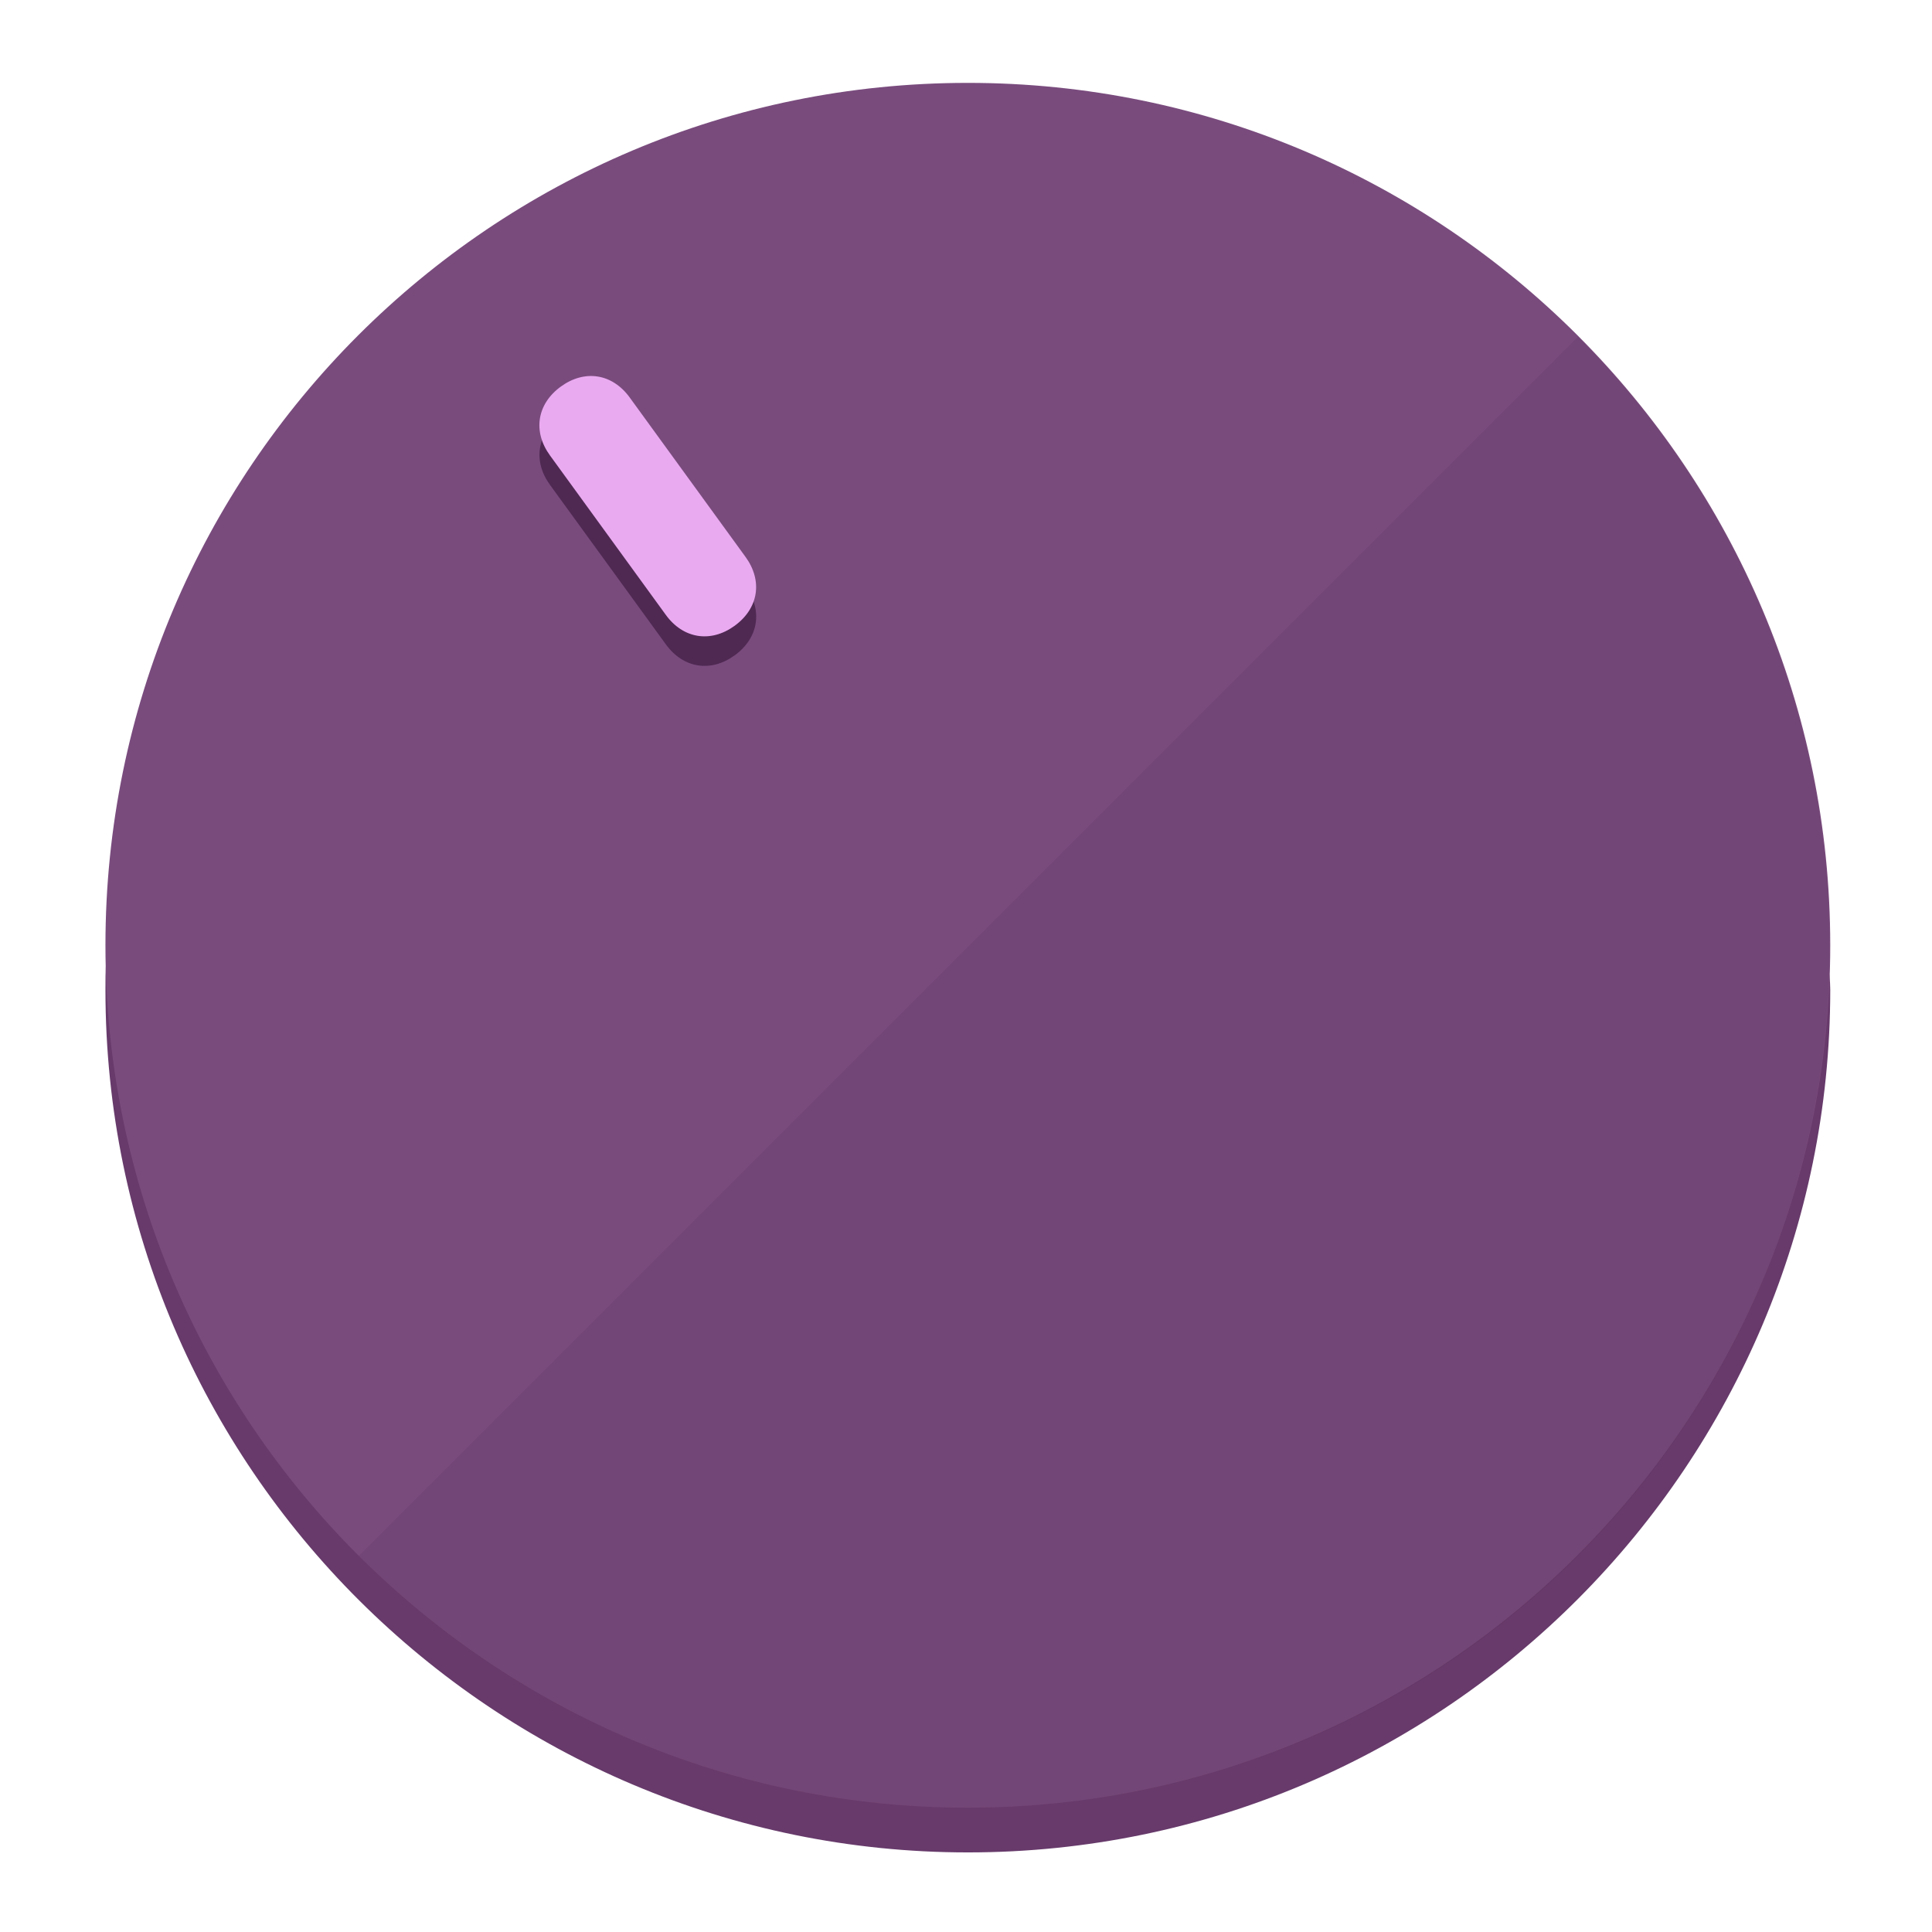
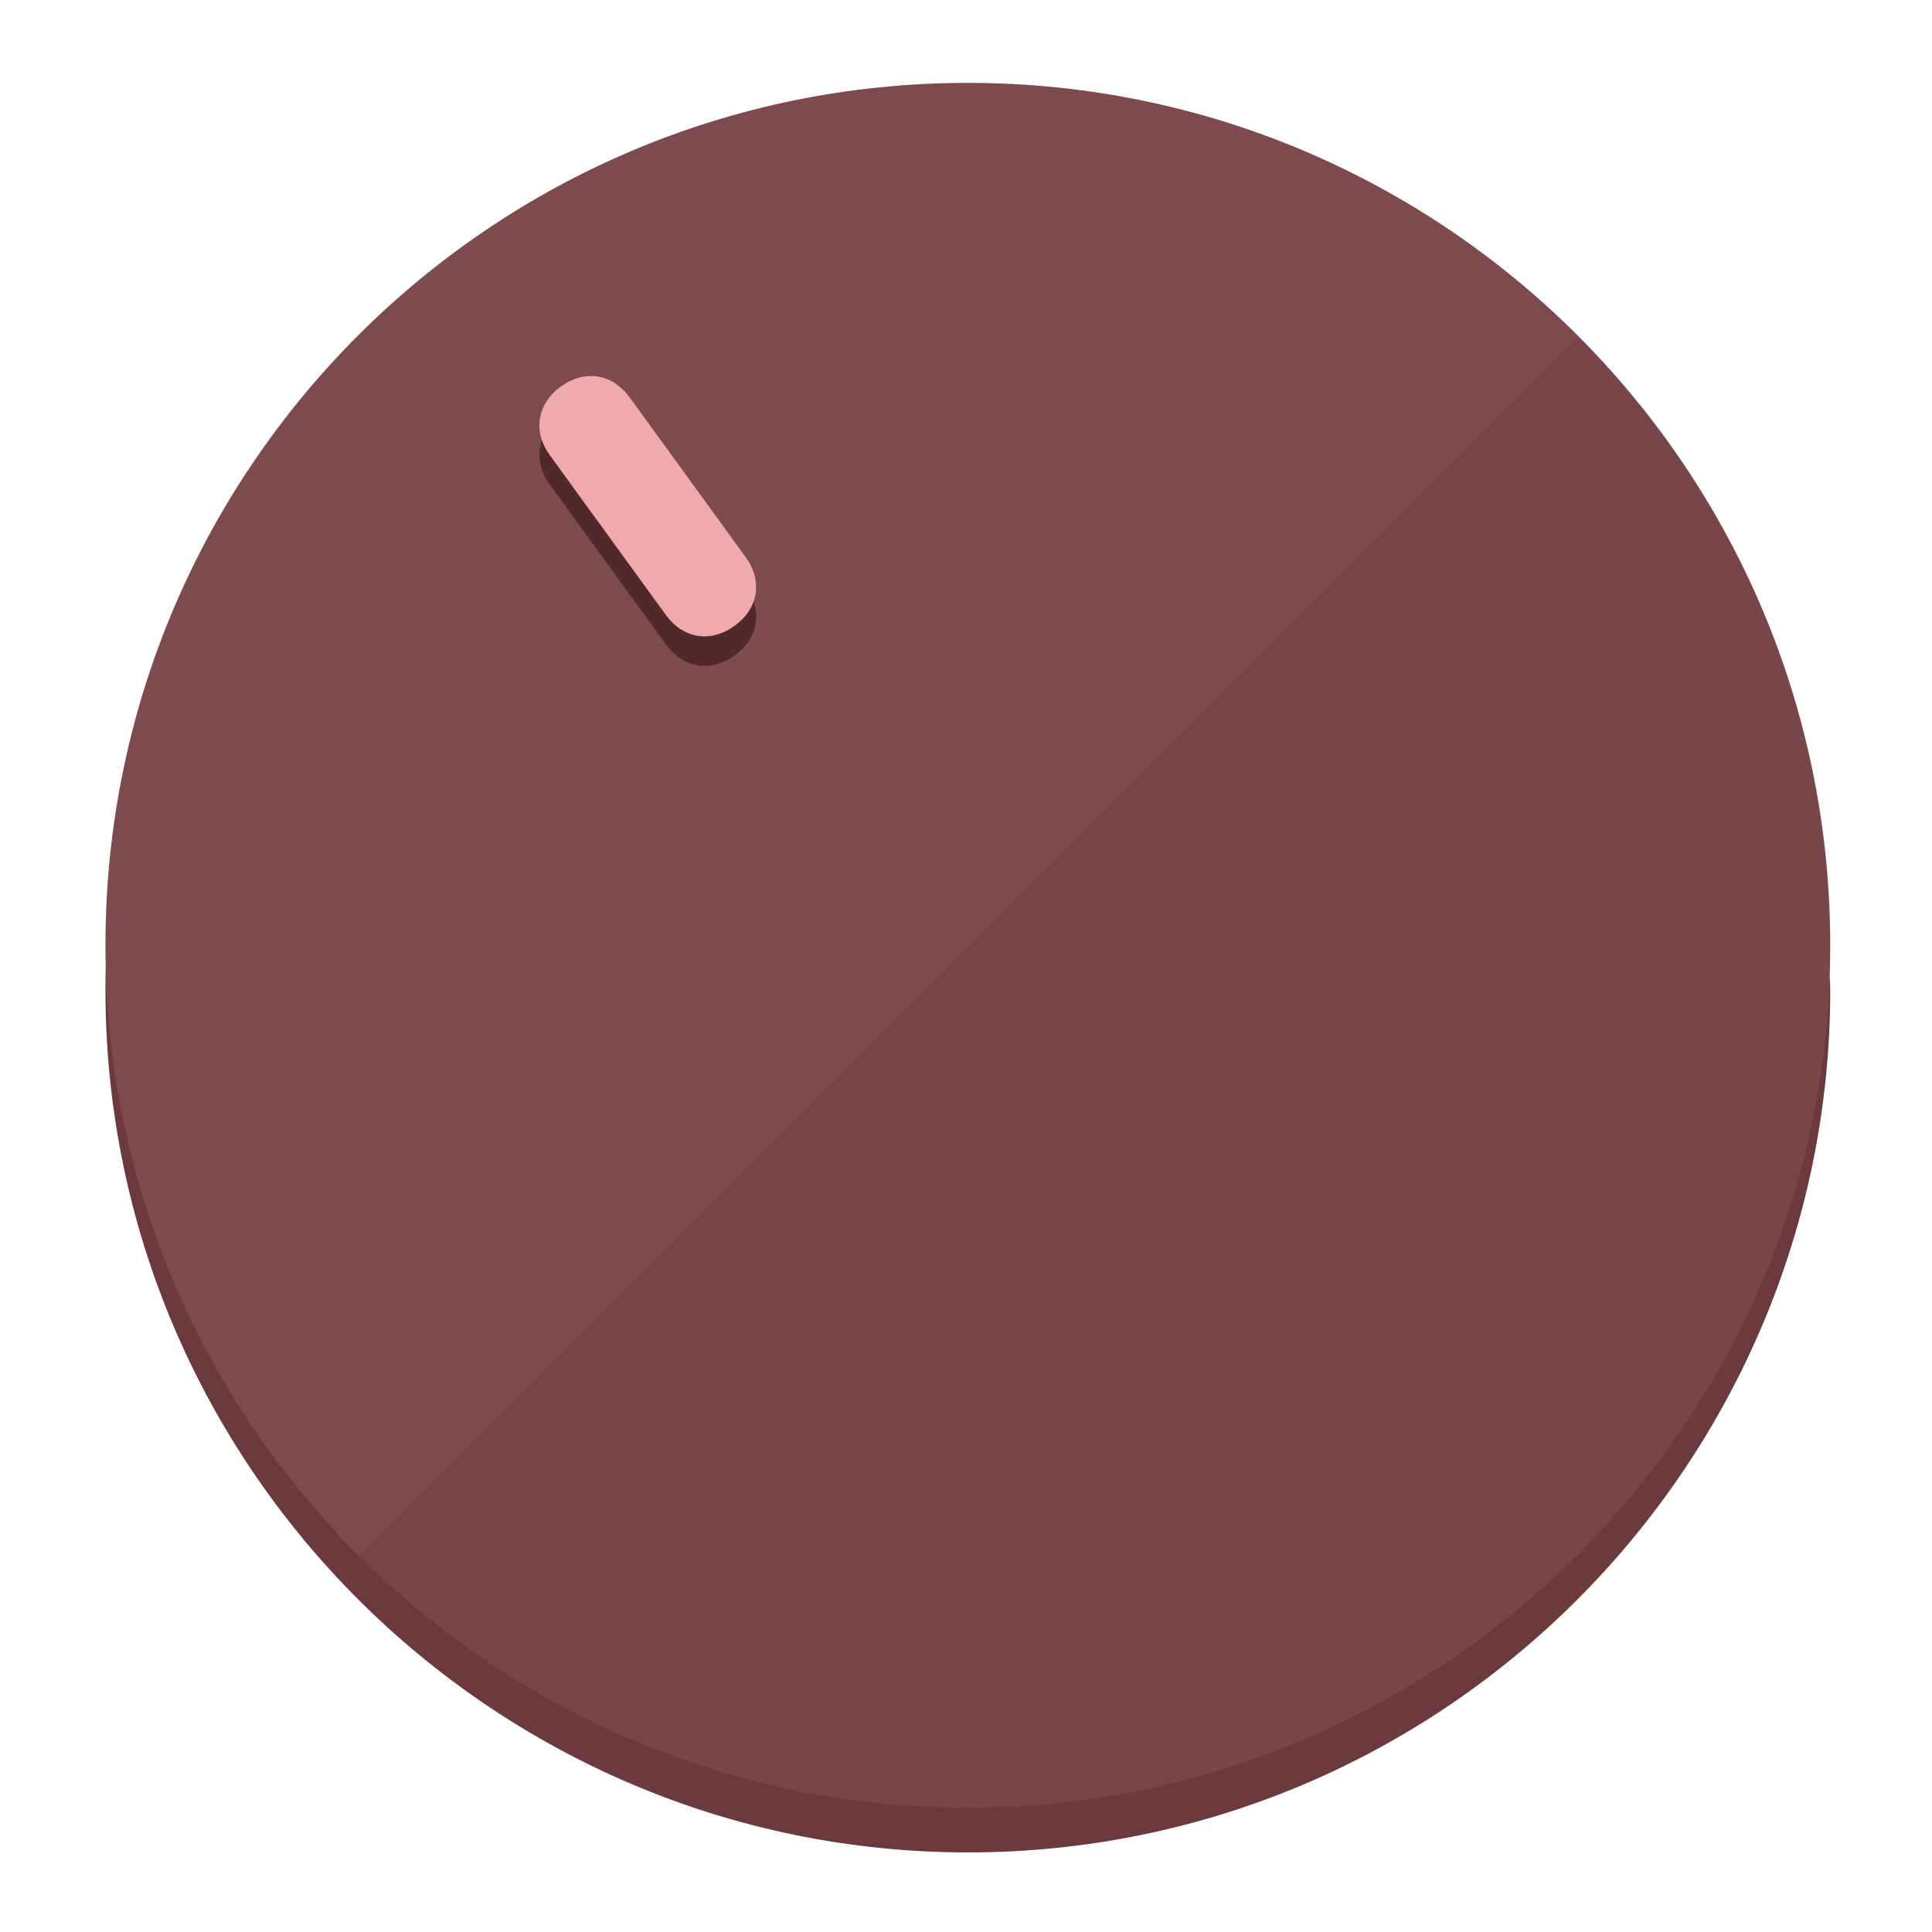
<svg xmlns="http://www.w3.org/2000/svg" height="120px" width="120px" version="1.1" id="Layer_1" viewBox="0 0 496.8 496.8" xml:space="preserve">
  <defs id="defs23" />
  <g id="g3158">
-     <path style="display:inline;fill:#673A6B;fill-opacity:1;stroke-width:1.584" d="m 248.875,445.92 c 116.582,0 212.89,-91.238 220.493,-205.286 0,5.069 1.267,8.87 1.267,13.939 0,121.651 -98.842,221.76 -221.76,221.76 -121.651,0 -221.76,-98.842 -221.76,-221.76 0,-5.069 0,-8.87 1.267,-13.939 7.603,114.048 103.91,205.286 220.493,205.286 z" id="path8" />
-     <circle style="display:inline;fill:#794B7D;fill-opacity:1;stroke-width:1.584" cx="248.875" cy="243.071" r="221.76" id="circle12" />
-     <path style="display:inline;fill:#4F2952;fill-opacity:0.154;stroke-width:1.587" d="m 405.744,86.606 c 86.308,86.308 86.308,227.193 0,313.5 -86.308,86.308 -227.193,86.308 -313.5,0" id="path14" />
+     <path style="display:inline;fill:#6B3A3D;fill-opacity:1;stroke-width:1.584" d="m 248.875,445.92 c 116.582,0 212.89,-91.238 220.493,-205.286 0,5.069 1.267,8.87 1.267,13.939 0,121.651 -98.842,221.76 -221.76,221.76 -121.651,0 -221.76,-98.842 -221.76,-221.76 0,-5.069 0,-8.87 1.267,-13.939 7.603,114.048 103.91,205.286 220.493,205.286 z" id="path8" />
+     <circle style="display:inline;fill:#7D4B4E;fill-opacity:1;stroke-width:1.584" cx="248.875" cy="243.071" r="221.76" id="circle12" />
+     <path style="display:inline;fill:#52292B;fill-opacity:0.154;stroke-width:1.587" d="m 405.744,86.606 c 86.308,86.308 86.308,227.193 0,313.5 -86.308,86.308 -227.193,86.308 -313.5,0" id="path14" />
  </g>
  <g id="g3198">
    <circle style="display:none;fill:#000000;fill-opacity:0;stroke-width:1.584" cx="57.84" cy="343.108" r="221.76" id="circle12-3" transform="rotate(-36)" />
-     <path style="display:inline;fill:#4F2952;fill-opacity:1;stroke-width:1.584" d="m 191.735,150.81 c 4.469,6.151 3.348,13.231 -2.803,17.7 v 0 c -6.151,4.469 -13.231,3.348 -17.7,-2.803 L 141.437,124.699 c -4.469,-6.151 -3.348,-13.231 2.803,-17.7 v 0 c 6.151,-4.469 13.231,-3.348 17.7,2.803 z" id="path3789" />
-     <path style="display:inline;fill:#EAAAF0;stroke-width:1.584" d="m 191.713,143.214 c 4.469,6.151 3.348,13.231 -2.803,17.7 v 0 c -6.151,4.469 -13.231,3.348 -17.7,-2.803 L 141.416,117.103 c -4.469,-6.151 -3.348,-13.231 2.803,-17.7 v 0 c 6.151,-4.469 13.231,-3.348 17.7,2.803 z" id="path915" />
+     <path style="display:inline;fill:#52292B;fill-opacity:1;stroke-width:1.584" d="m 191.735,150.81 c 4.469,6.151 3.348,13.231 -2.803,17.7 v 0 c -6.151,4.469 -13.231,3.348 -17.7,-2.803 L 141.437,124.699 c -4.469,-6.151 -3.348,-13.231 2.803,-17.7 v 0 c 6.151,-4.469 13.231,-3.348 17.7,2.803 z" id="path3789" />
+     <path style="display:inline;fill:#F0AAAE;stroke-width:1.584" d="m 191.713,143.214 c 4.469,6.151 3.348,13.231 -2.803,17.7 v 0 c -6.151,4.469 -13.231,3.348 -17.7,-2.803 L 141.416,117.103 c -4.469,-6.151 -3.348,-13.231 2.803,-17.7 v 0 c 6.151,-4.469 13.231,-3.348 17.7,2.803 z" id="path915" />
  </g>
</svg>
